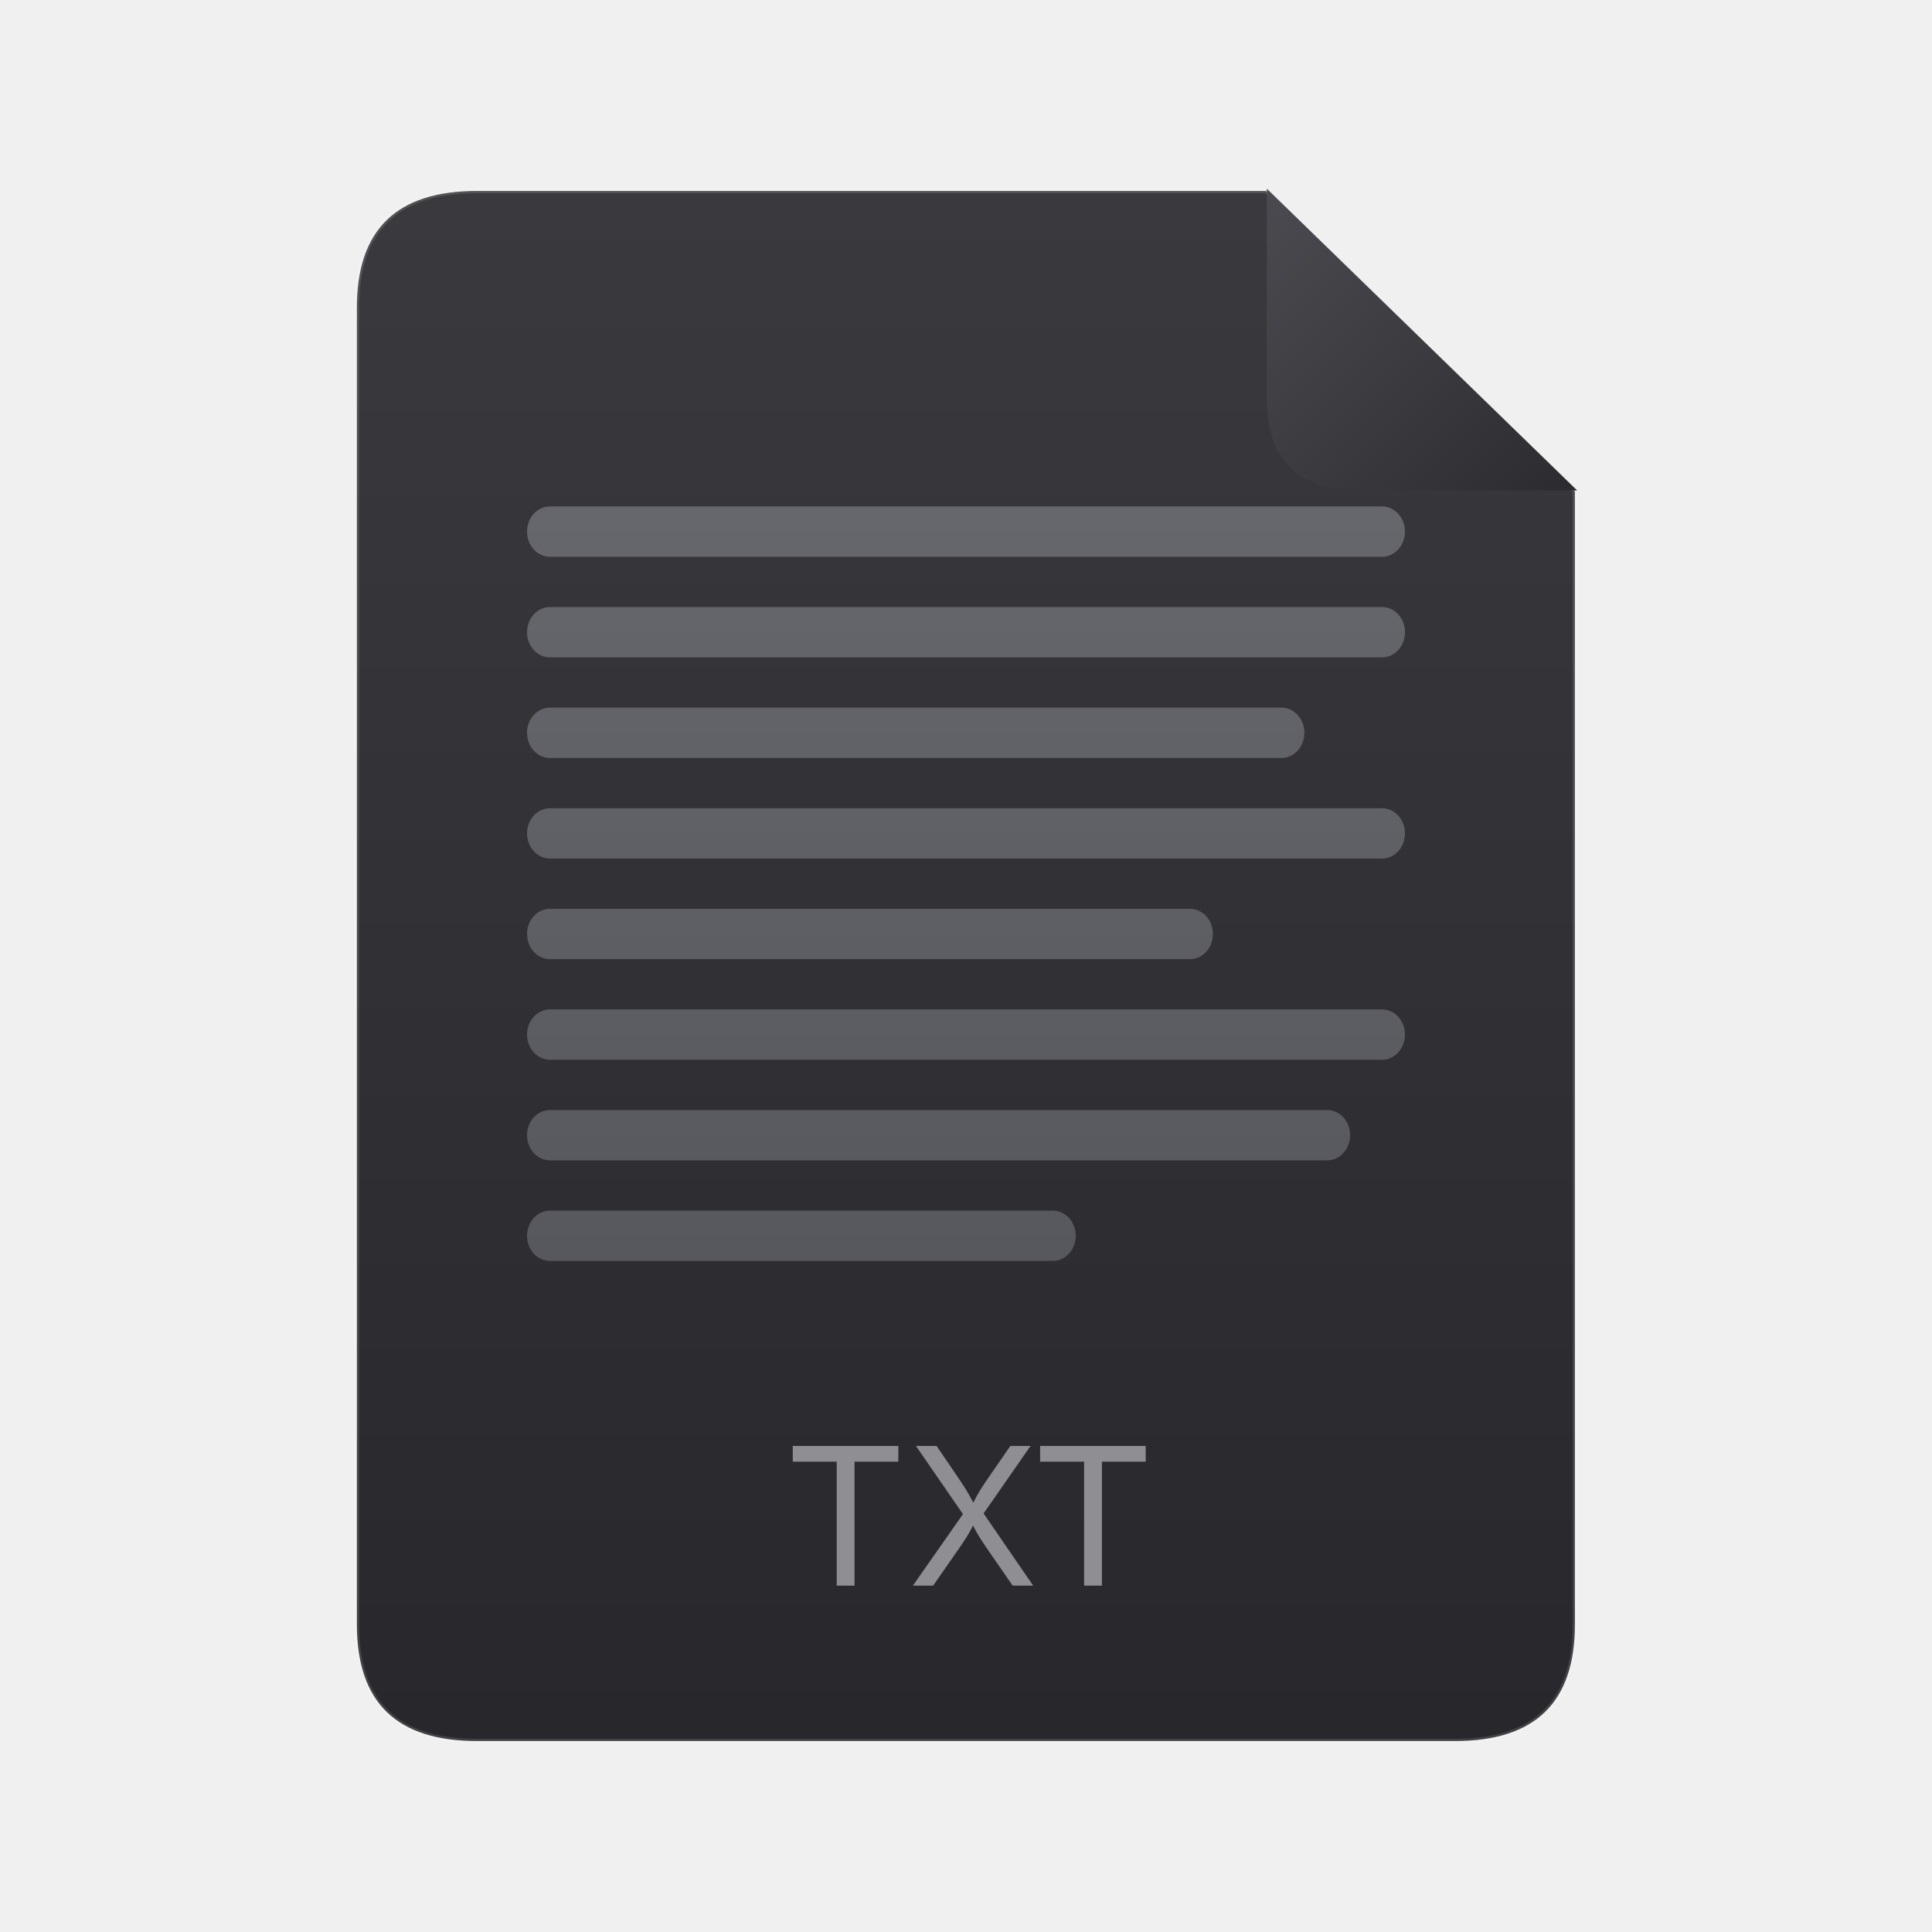
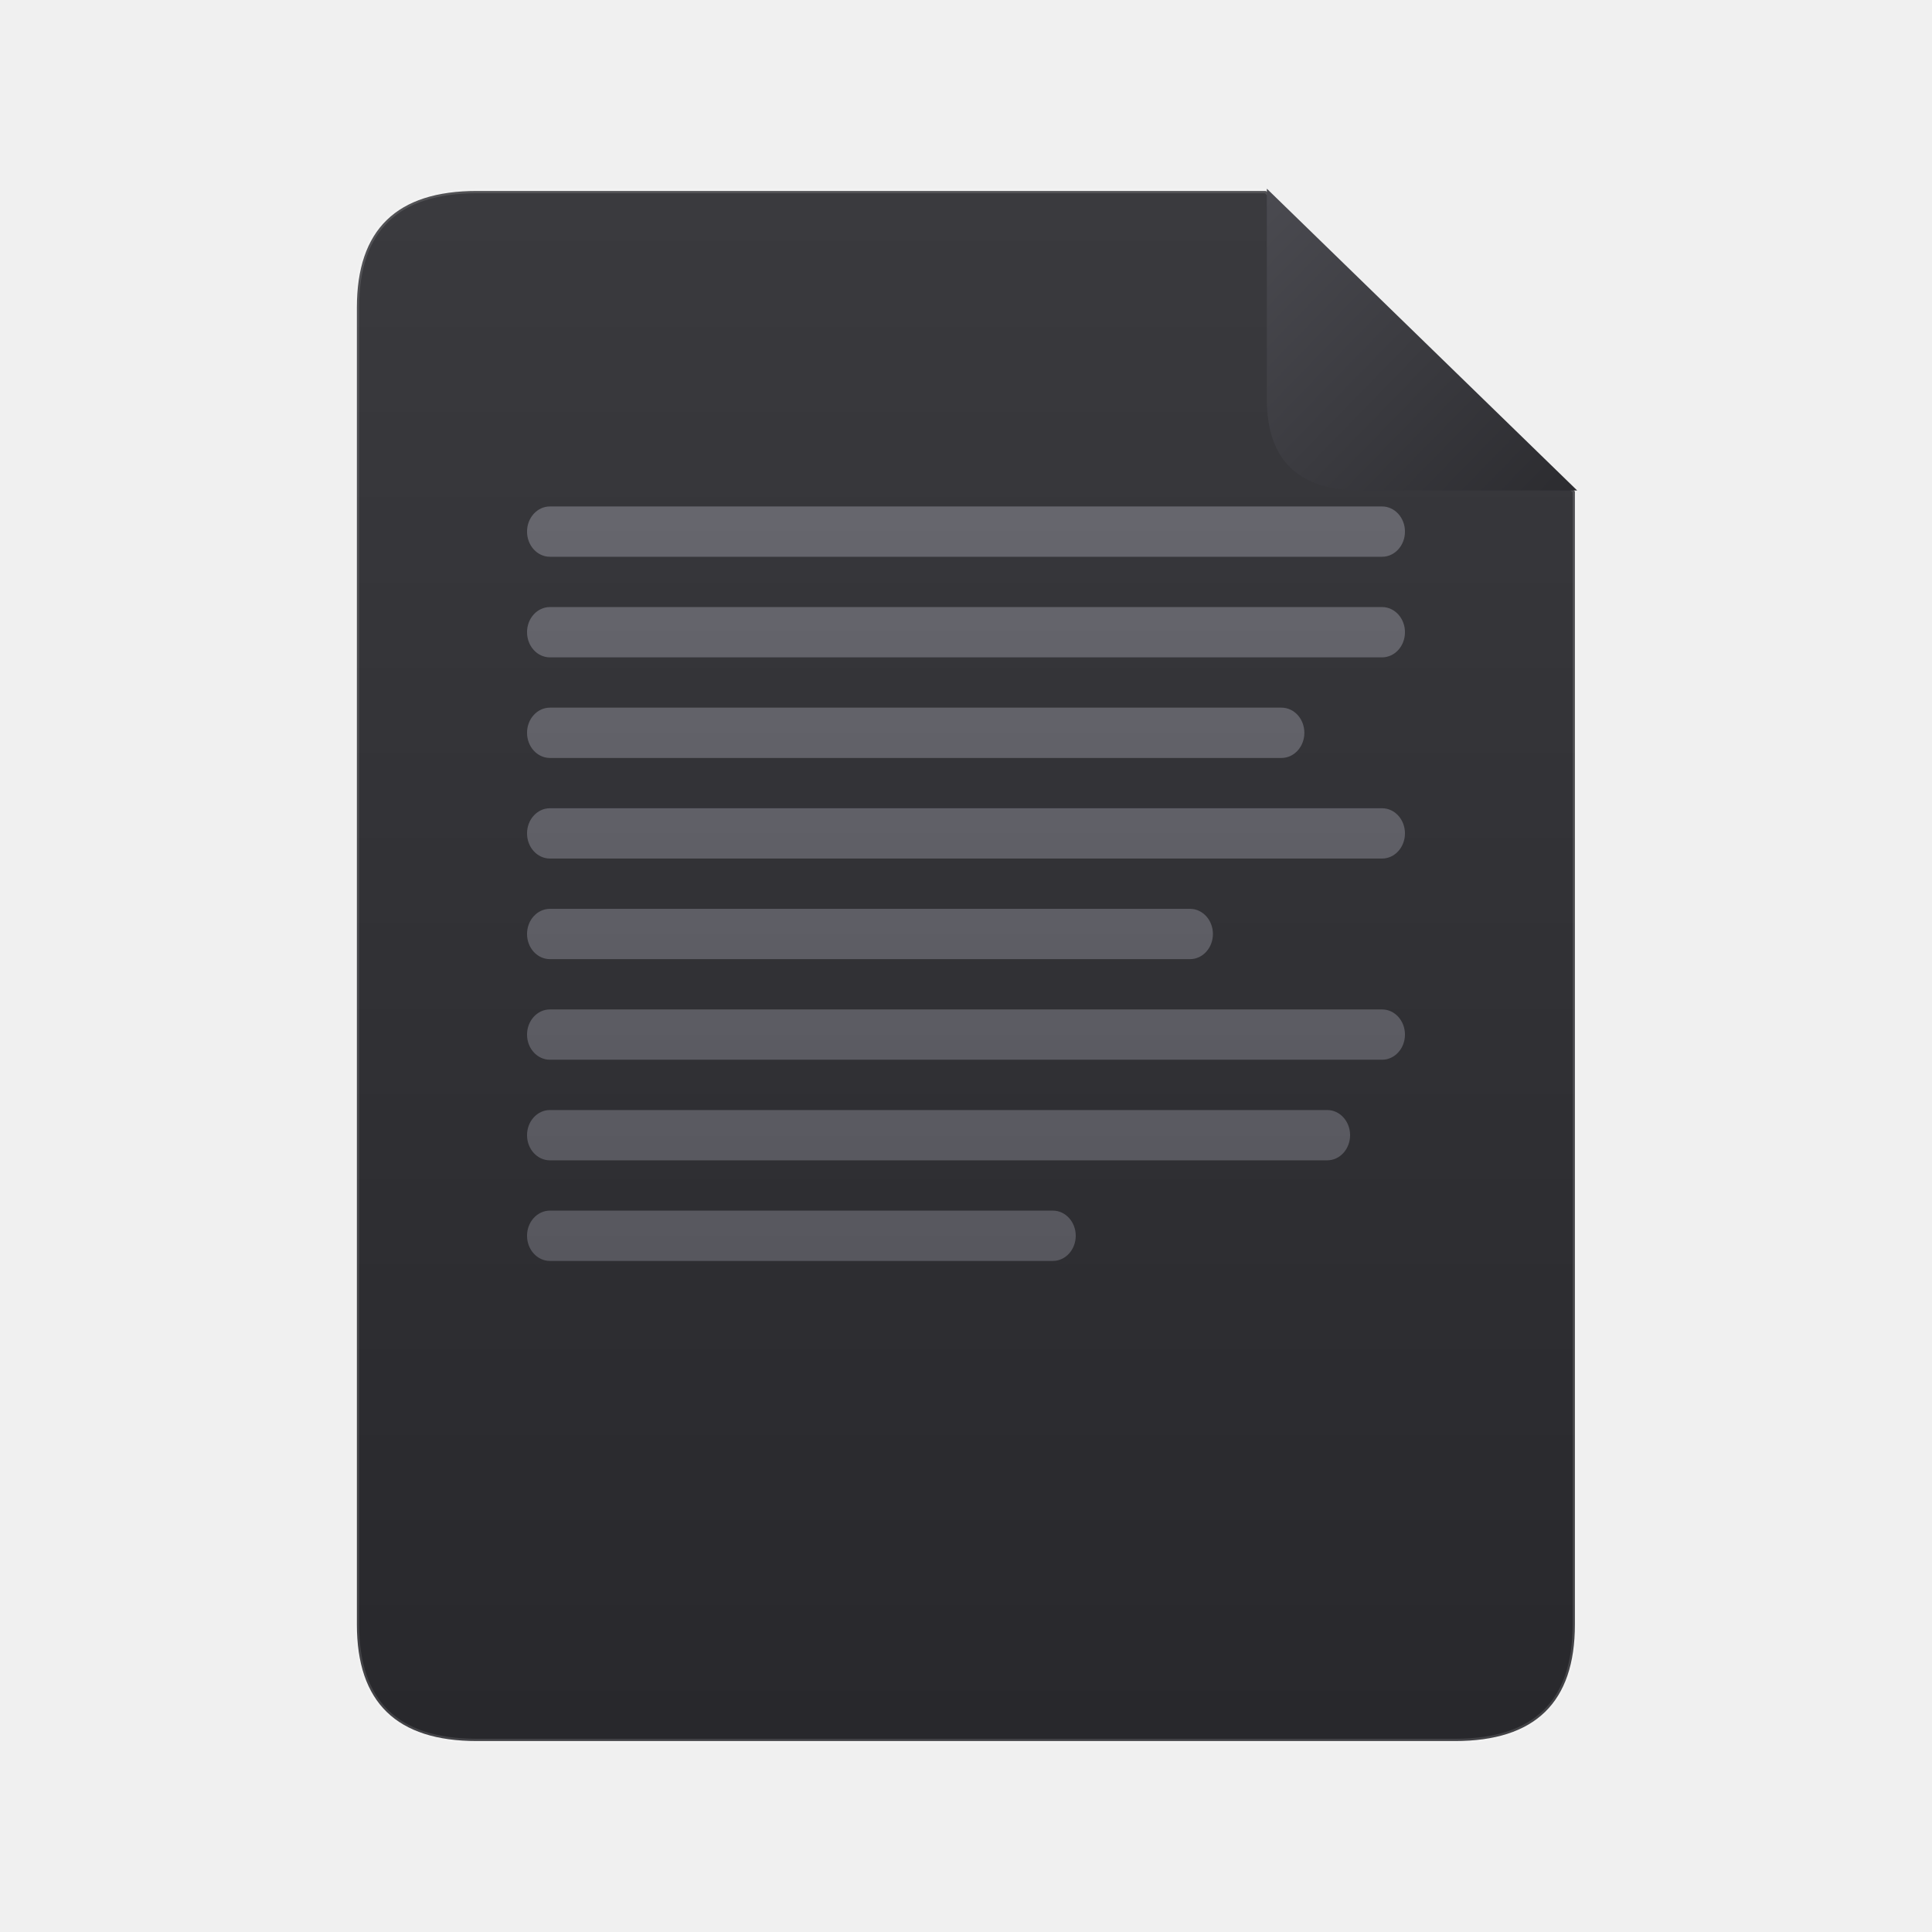
<svg xmlns="http://www.w3.org/2000/svg" xmlns:xlink="http://www.w3.org/1999/xlink" width="1024px" height="1024px" viewBox="0 0 1024 1024" version="1.1">
  <defs>
    <path d="M835.941,259.953 L835.941,860.988 C835.941,902.996 814.341,924 771.141,924 L252.741,924 C209.541,924 187.941,902.996 187.941,860.988 L187.941,163.012 C187.941,121.004 209.541,100 252.741,100 L671.449,100 Z" id="path-1" />
    <linearGradient x1="50%" y1="0%" x2="50%" y2="100%" id="linearGradient-2">
      <stop stop-color="#3A3A3E" offset="0%" />
      <stop stop-color="#28282C" offset="100%" />
    </linearGradient>
    <linearGradient x1="50%" y1="0%" x2="50%" y2="100%" id="linearGradient-3">
      <stop stop-color="#66666D" offset="0%" />
      <stop stop-color="#57575E" offset="100%" />
    </linearGradient>
    <linearGradient x1="0%" y1="2.722%" x2="100%" y2="97.278%" id="linearGradient-4">
      <stop stop-color="#4A4A50" offset="0%" />
      <stop stop-color="#2C2C30" offset="100%" />
    </linearGradient>
  </defs>
  <g id="icon-dark" stroke="none" fill="none" xlink:href="#path-1" fill-rule="evenodd" stroke-width="1">
    <g id="Glyph" transform="translate(196.9412, 100)">
      <path d="M637.788,160.465 L637.788,760.988 C637.788,802.319 616.738,822.788 574.2,822.788 L55.8,822.788 C13.262,822.788 -7.788,802.319 -7.788,760.988 L-7.788,63.012 C-7.788,21.681 13.262,1.212 55.8,1.212 L474.016,1.212 Z" id="Page" stroke-opacity="0.122" stroke="#FFFFFF" stroke-width="2.424" fill="url(#linearGradient-2)" />
      <path d="M94.518,168.435 L535.6,168.435 C542.292,168.435 547.718,174.403 547.718,181.765 L547.718,181.765 C547.718,189.126 542.292,195.094 535.6,195.094 L94.518,195.094 C87.825,195.094 82.4,189.126 82.4,181.765 L82.4,181.765 C82.4,174.403 87.825,168.435 94.518,168.435 Z M94.518,221.753 L535.6,221.753 C542.292,221.753 547.718,227.721 547.718,235.082 L547.718,235.082 C547.718,242.444 542.292,248.412 535.6,248.412 L94.518,248.412 C87.825,248.412 82.4,242.444 82.4,235.082 L82.4,235.082 C82.4,227.721 87.825,221.753 94.518,221.753 Z M94.518,275.071 L482.282,275.071 C488.975,275.071 494.4,281.038 494.4,288.4 L494.4,288.4 C494.4,295.762 488.975,301.729 482.282,301.729 L94.518,301.729 C87.825,301.729 82.4,295.762 82.4,288.4 L82.4,288.4 C82.4,281.038 87.825,275.071 94.518,275.071 Z M94.518,328.388 L535.6,328.388 C542.292,328.388 547.718,334.356 547.718,341.718 L547.718,341.718 C547.718,349.079 542.292,355.047 535.6,355.047 L94.518,355.047 C87.825,355.047 82.4,349.079 82.4,341.718 L82.4,341.718 C82.4,334.356 87.825,328.388 94.518,328.388 L94.518,328.388 Z M94.518,381.706 L433.812,381.706 C440.504,381.706 445.929,387.674 445.929,395.035 L445.929,395.035 C445.929,402.397 440.504,408.365 433.812,408.365 L94.518,408.365 C91.304,408.365 88.222,406.96 85.949,404.461 C83.677,401.961 82.4,398.57 82.4,395.035 L82.4,395.035 C82.4,387.674 87.825,381.706 94.518,381.706 L94.518,381.706 Z M94.518,435.024 L535.6,435.024 C542.292,435.024 547.718,440.991 547.718,448.353 L547.718,448.353 C547.718,455.715 542.292,461.682 535.6,461.682 L94.518,461.682 C87.825,461.682 82.4,455.715 82.4,448.353 L82.4,448.353 C82.4,440.991 87.825,435.024 94.518,435.024 Z M94.518,488.341 L506.518,488.341 C513.21,488.341 518.635,494.309 518.635,501.671 L518.635,501.671 C518.635,509.032 513.21,515 506.518,515 L94.518,515 C87.825,515 82.4,509.032 82.4,501.671 L82.4,501.671 C82.4,494.309 87.825,488.341 94.518,488.341 Z M94.518,541.659 L361.106,541.659 C367.798,541.659 373.224,547.627 373.224,554.988 L373.224,554.988 C373.224,562.35 367.798,568.318 361.106,568.318 L94.518,568.318 C87.825,568.318 82.4,562.35 82.4,554.988 L82.4,554.988 C82.4,547.627 87.825,541.659 94.518,541.659 Z" id="Text" fill="url(#linearGradient-3)" fill-rule="nonzero" />
-       <text id="Extension" font-family="Inter-Regular_Medium, Inter" font-size="101.788" font-weight="400" fill="#8E8E93">
-         <tspan x="218.362" y="740.429">TXT</tspan>
-       </text>
      <path d="M474.508,0 L639,159.953 L524.354,159.953 C491.123,159.953 474.508,143.796 474.508,111.482 L474.508,0 Z" id="Corner" fill="url(#linearGradient-4)" />
    </g>
  </g>
</svg>
